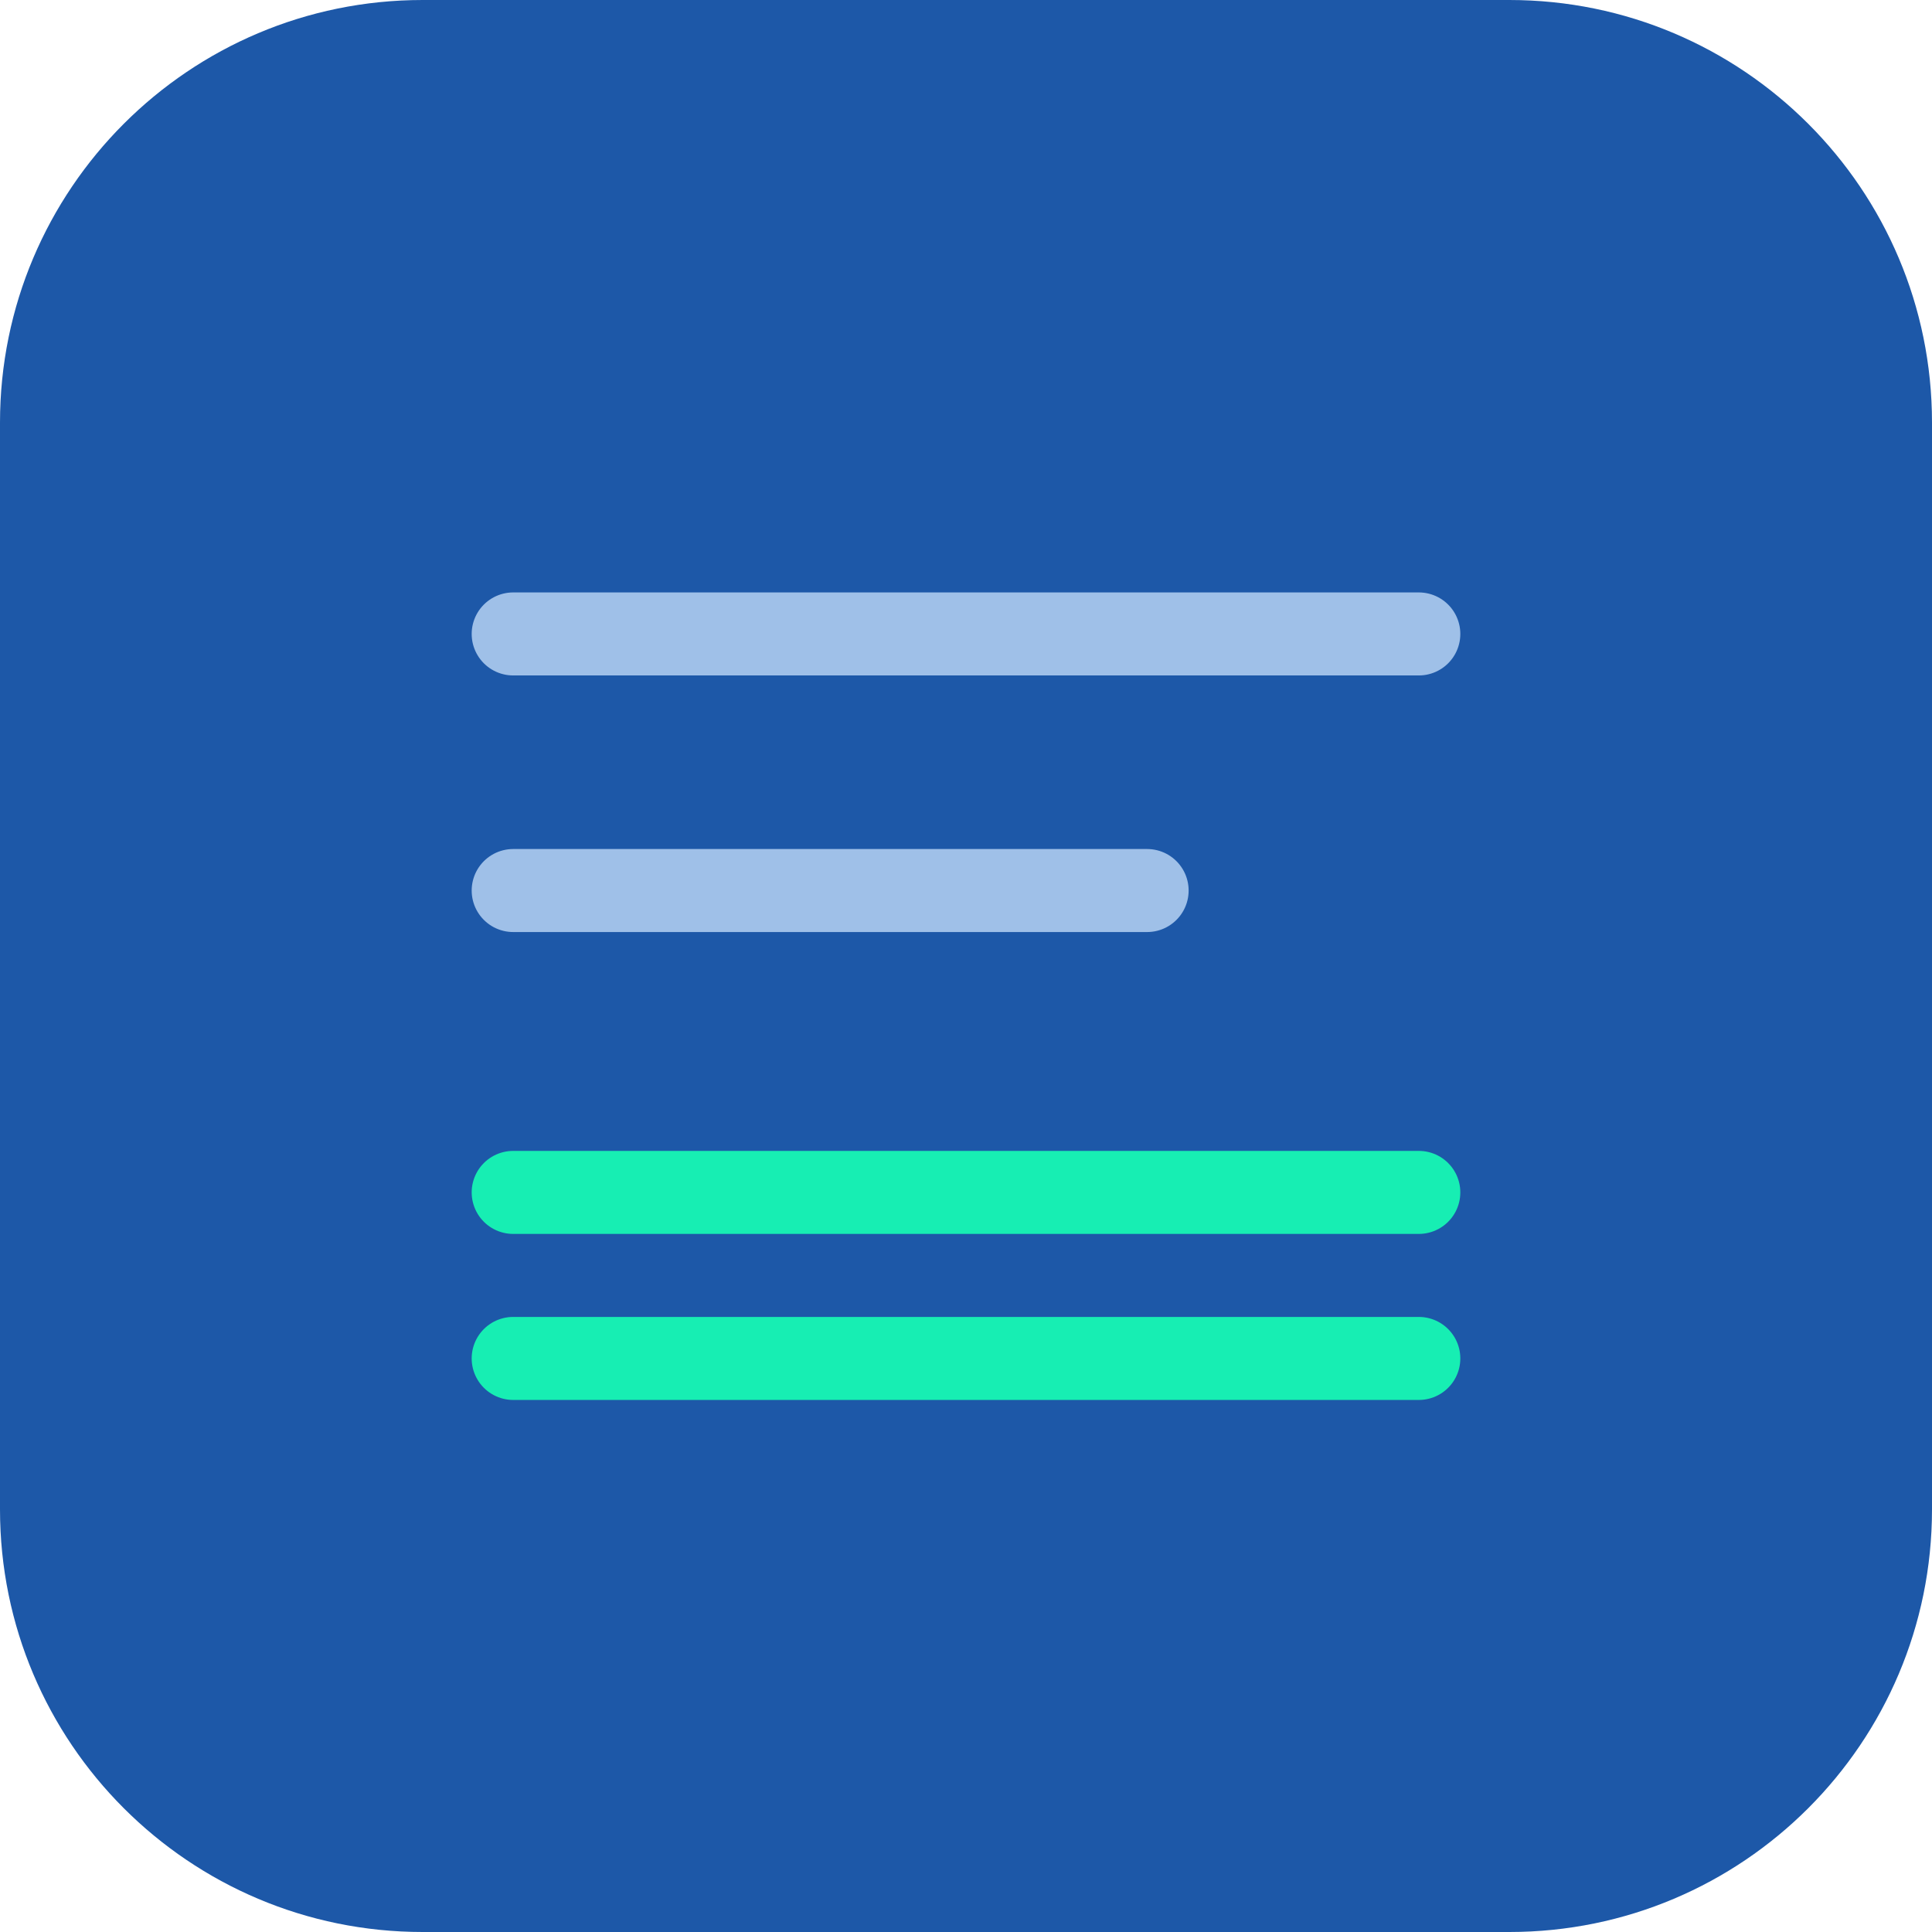
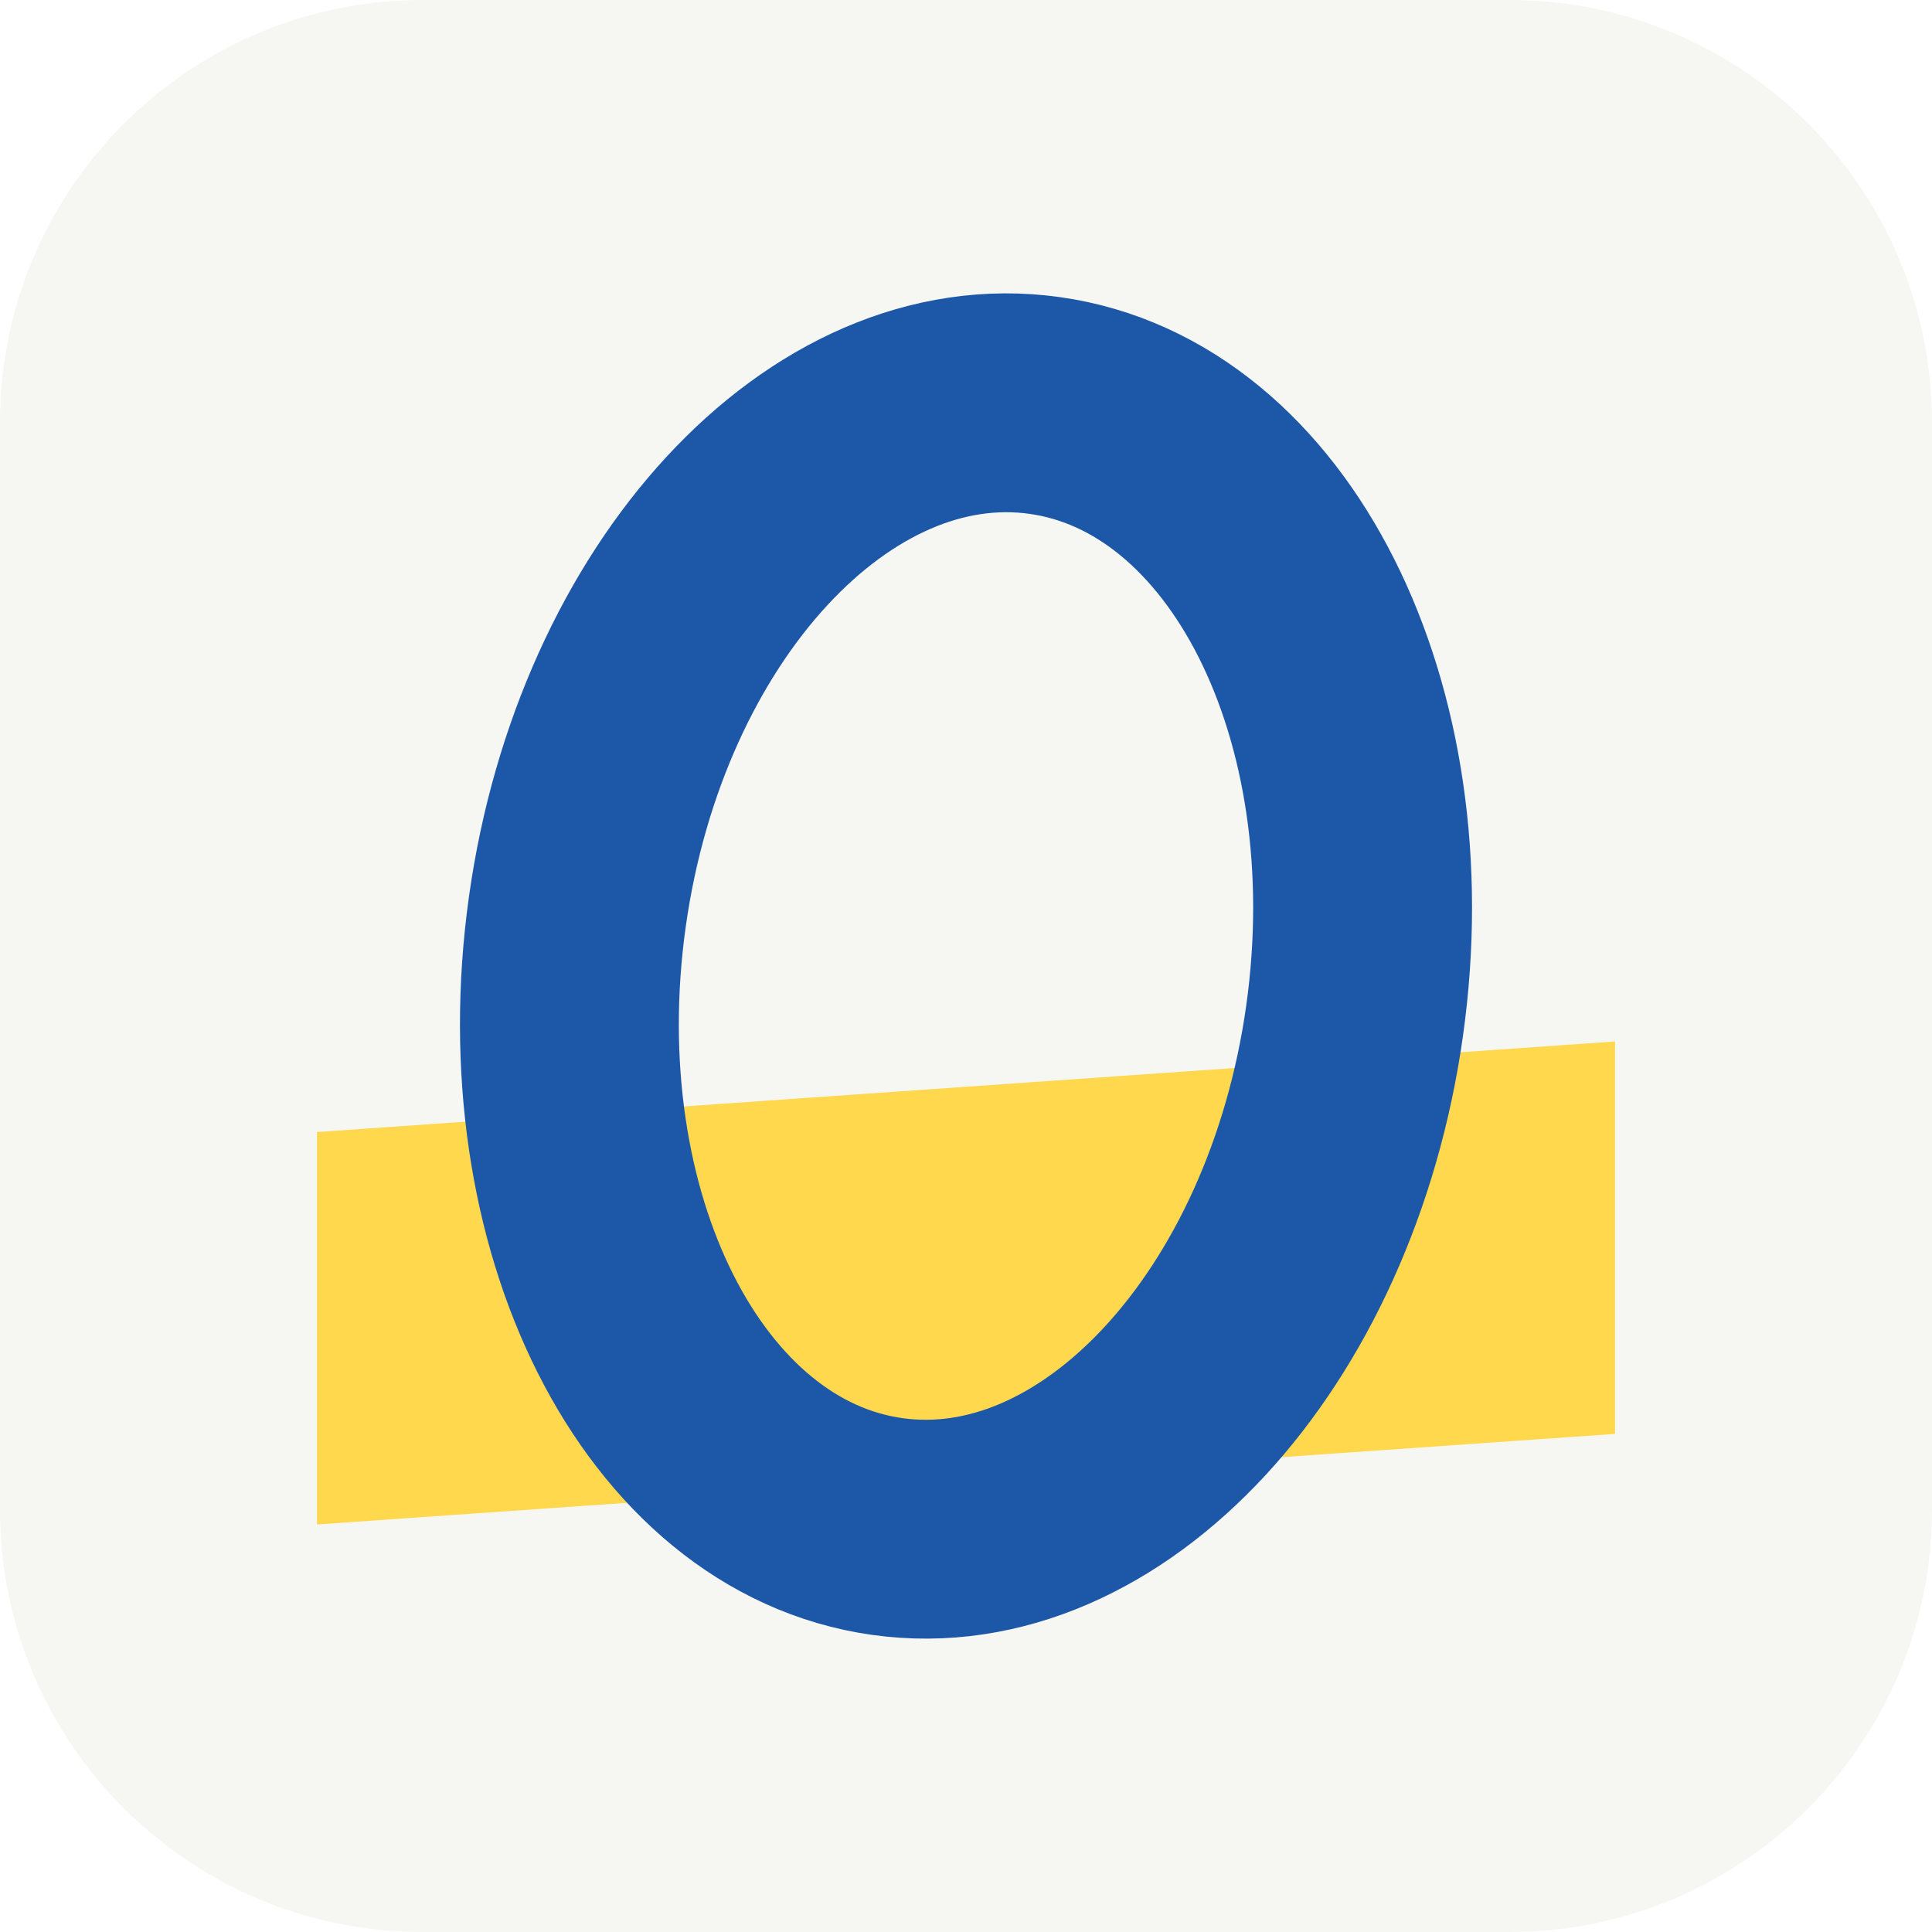
<svg xmlns="http://www.w3.org/2000/svg" viewBox="0 0 512 512">
-   <rect width="512" height="512" rx="112" fill="#1d58a8" />
-   <g stroke-linecap="round" fill="none">
-     <path d="M136 168h240" stroke="#9fc0e8" stroke-width="22" />
-     <path d="M136 236h168" stroke="#9fc0e8" stroke-width="22" />
-     <path d="M136 316h240M136 360h240" stroke="#17eeb3" stroke-width="22" />
-   </g>
+   <rect width="512" height="512" rx="112" fill="#f6f6f3" />
+   <path d="M84 300 L428 276 L428 380 L84 404 Z" fill="#ffd84d" />
+   <ellipse cx="256" cy="256" rx="104" ry="150" transform="rotate(8 256 256)" fill="none" stroke="#1d58a8" stroke-width="58" />
</svg>
